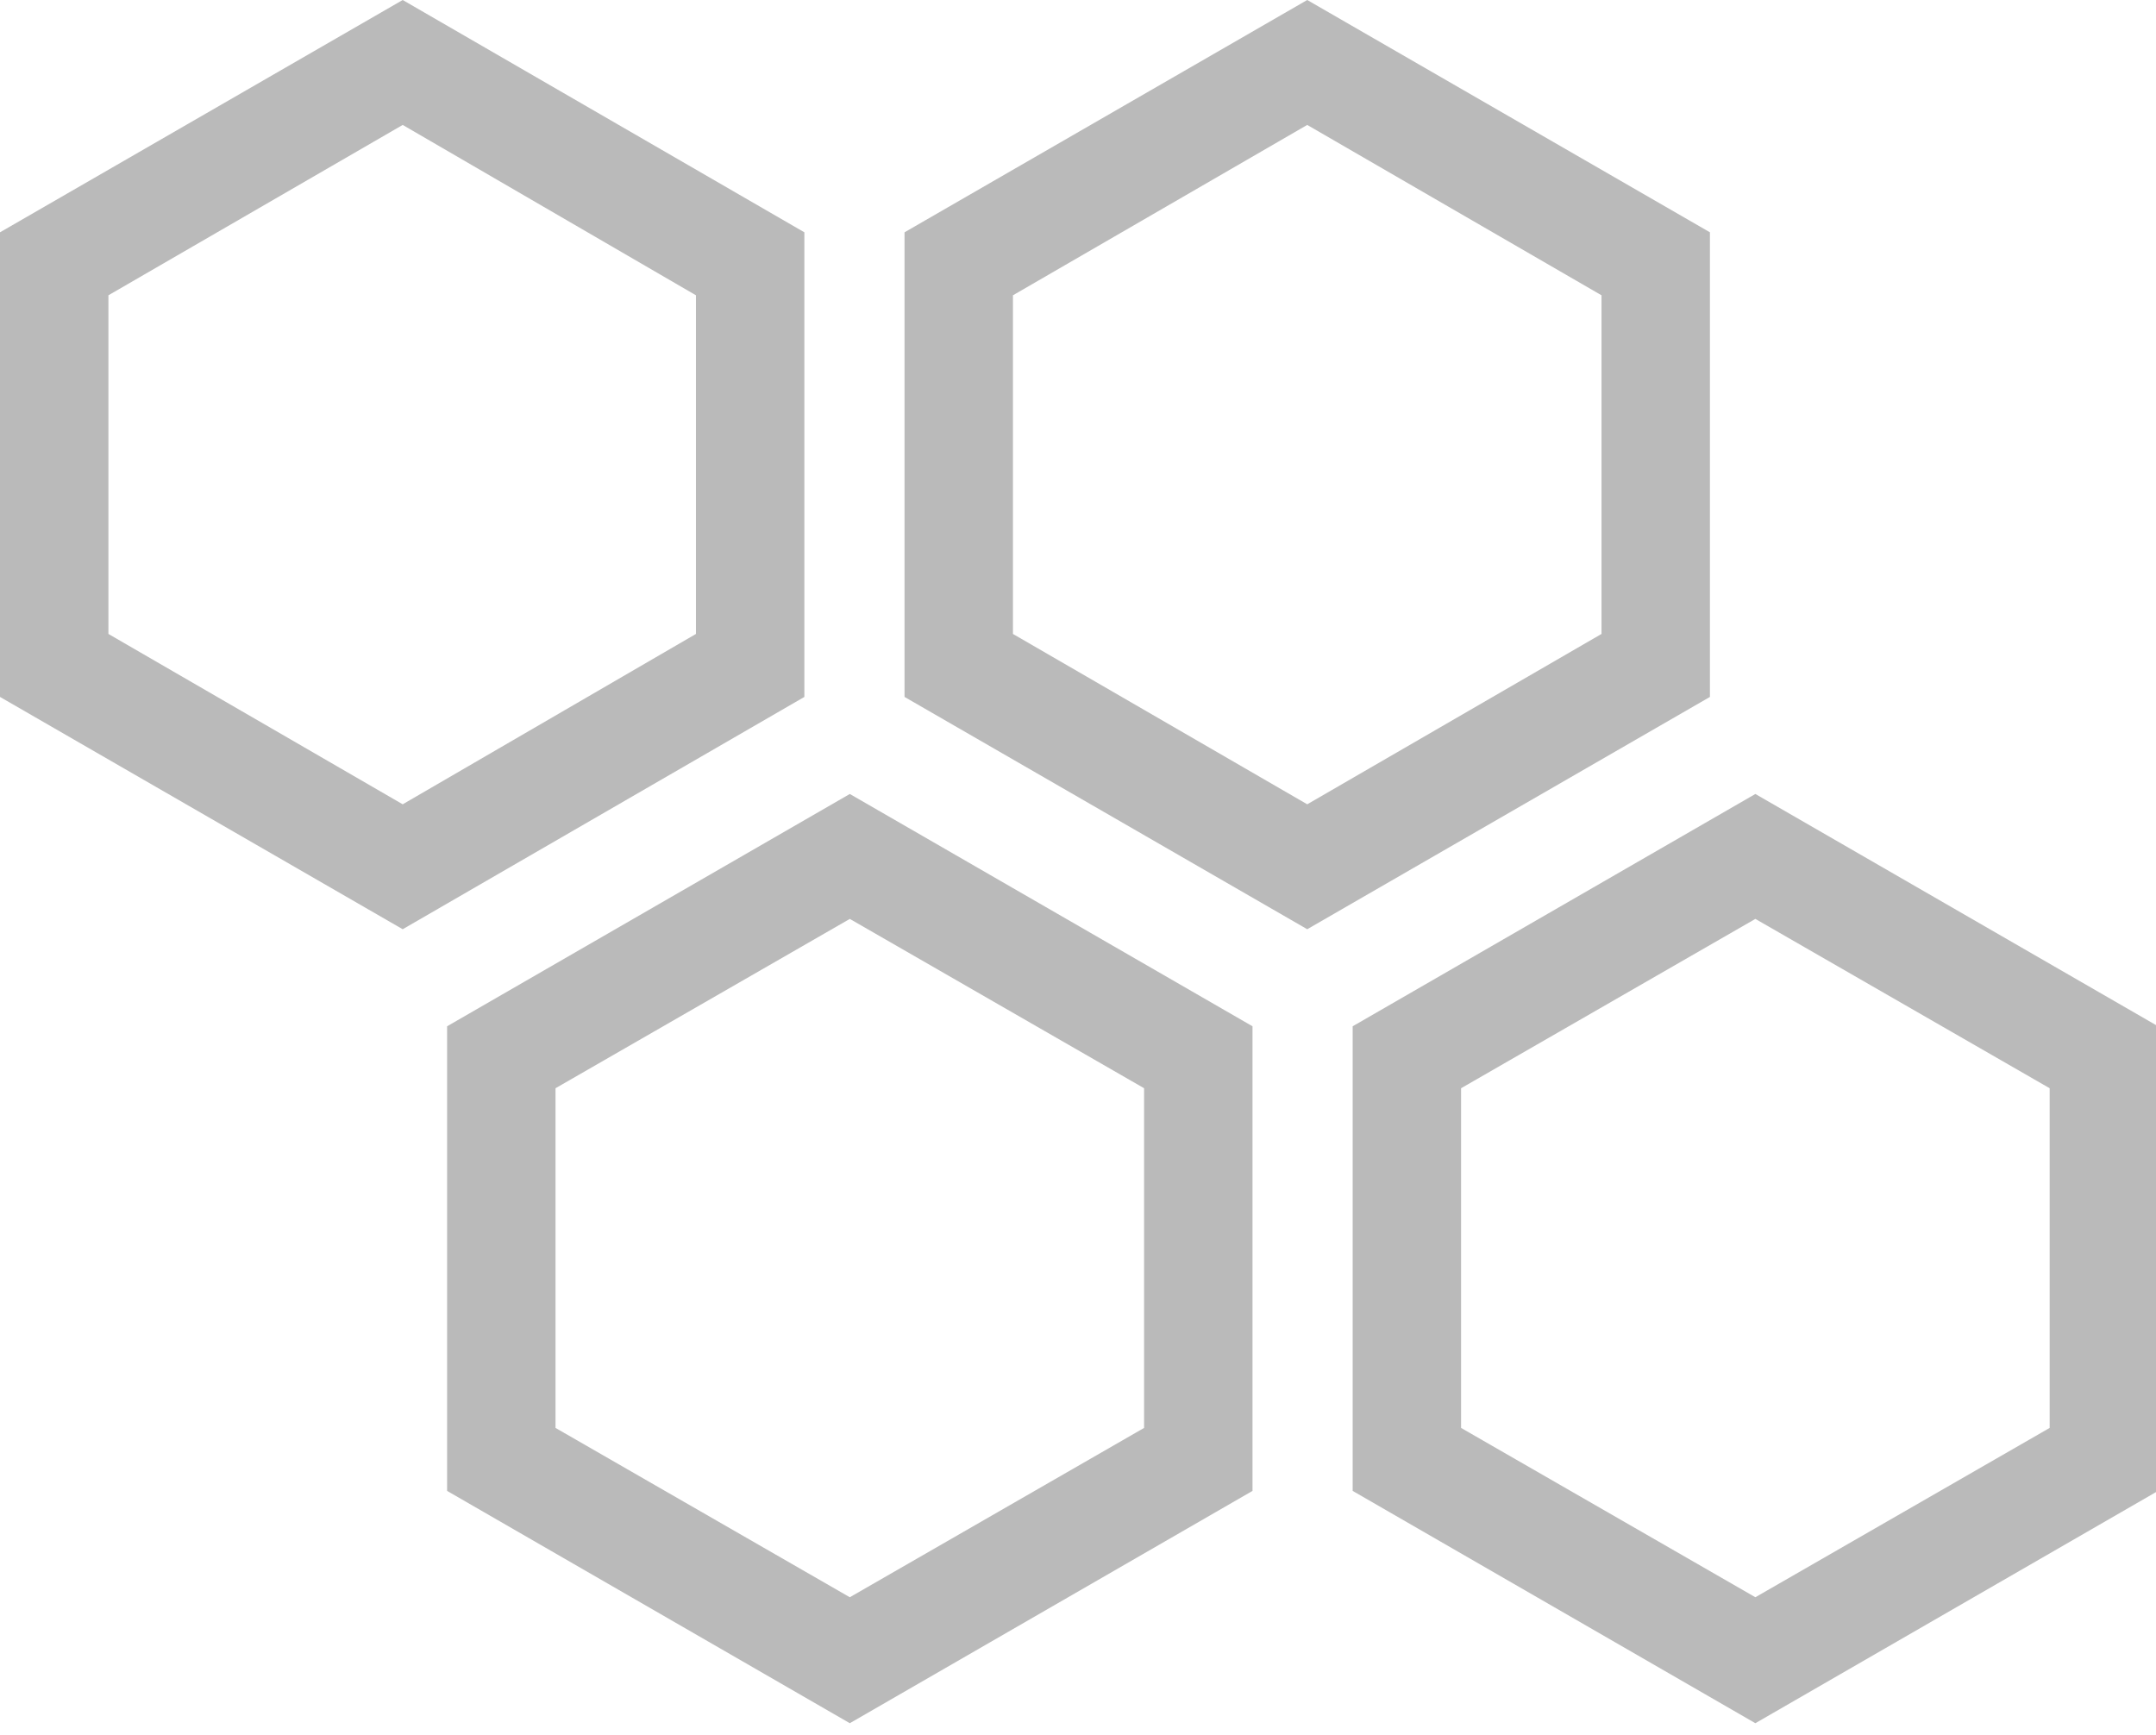
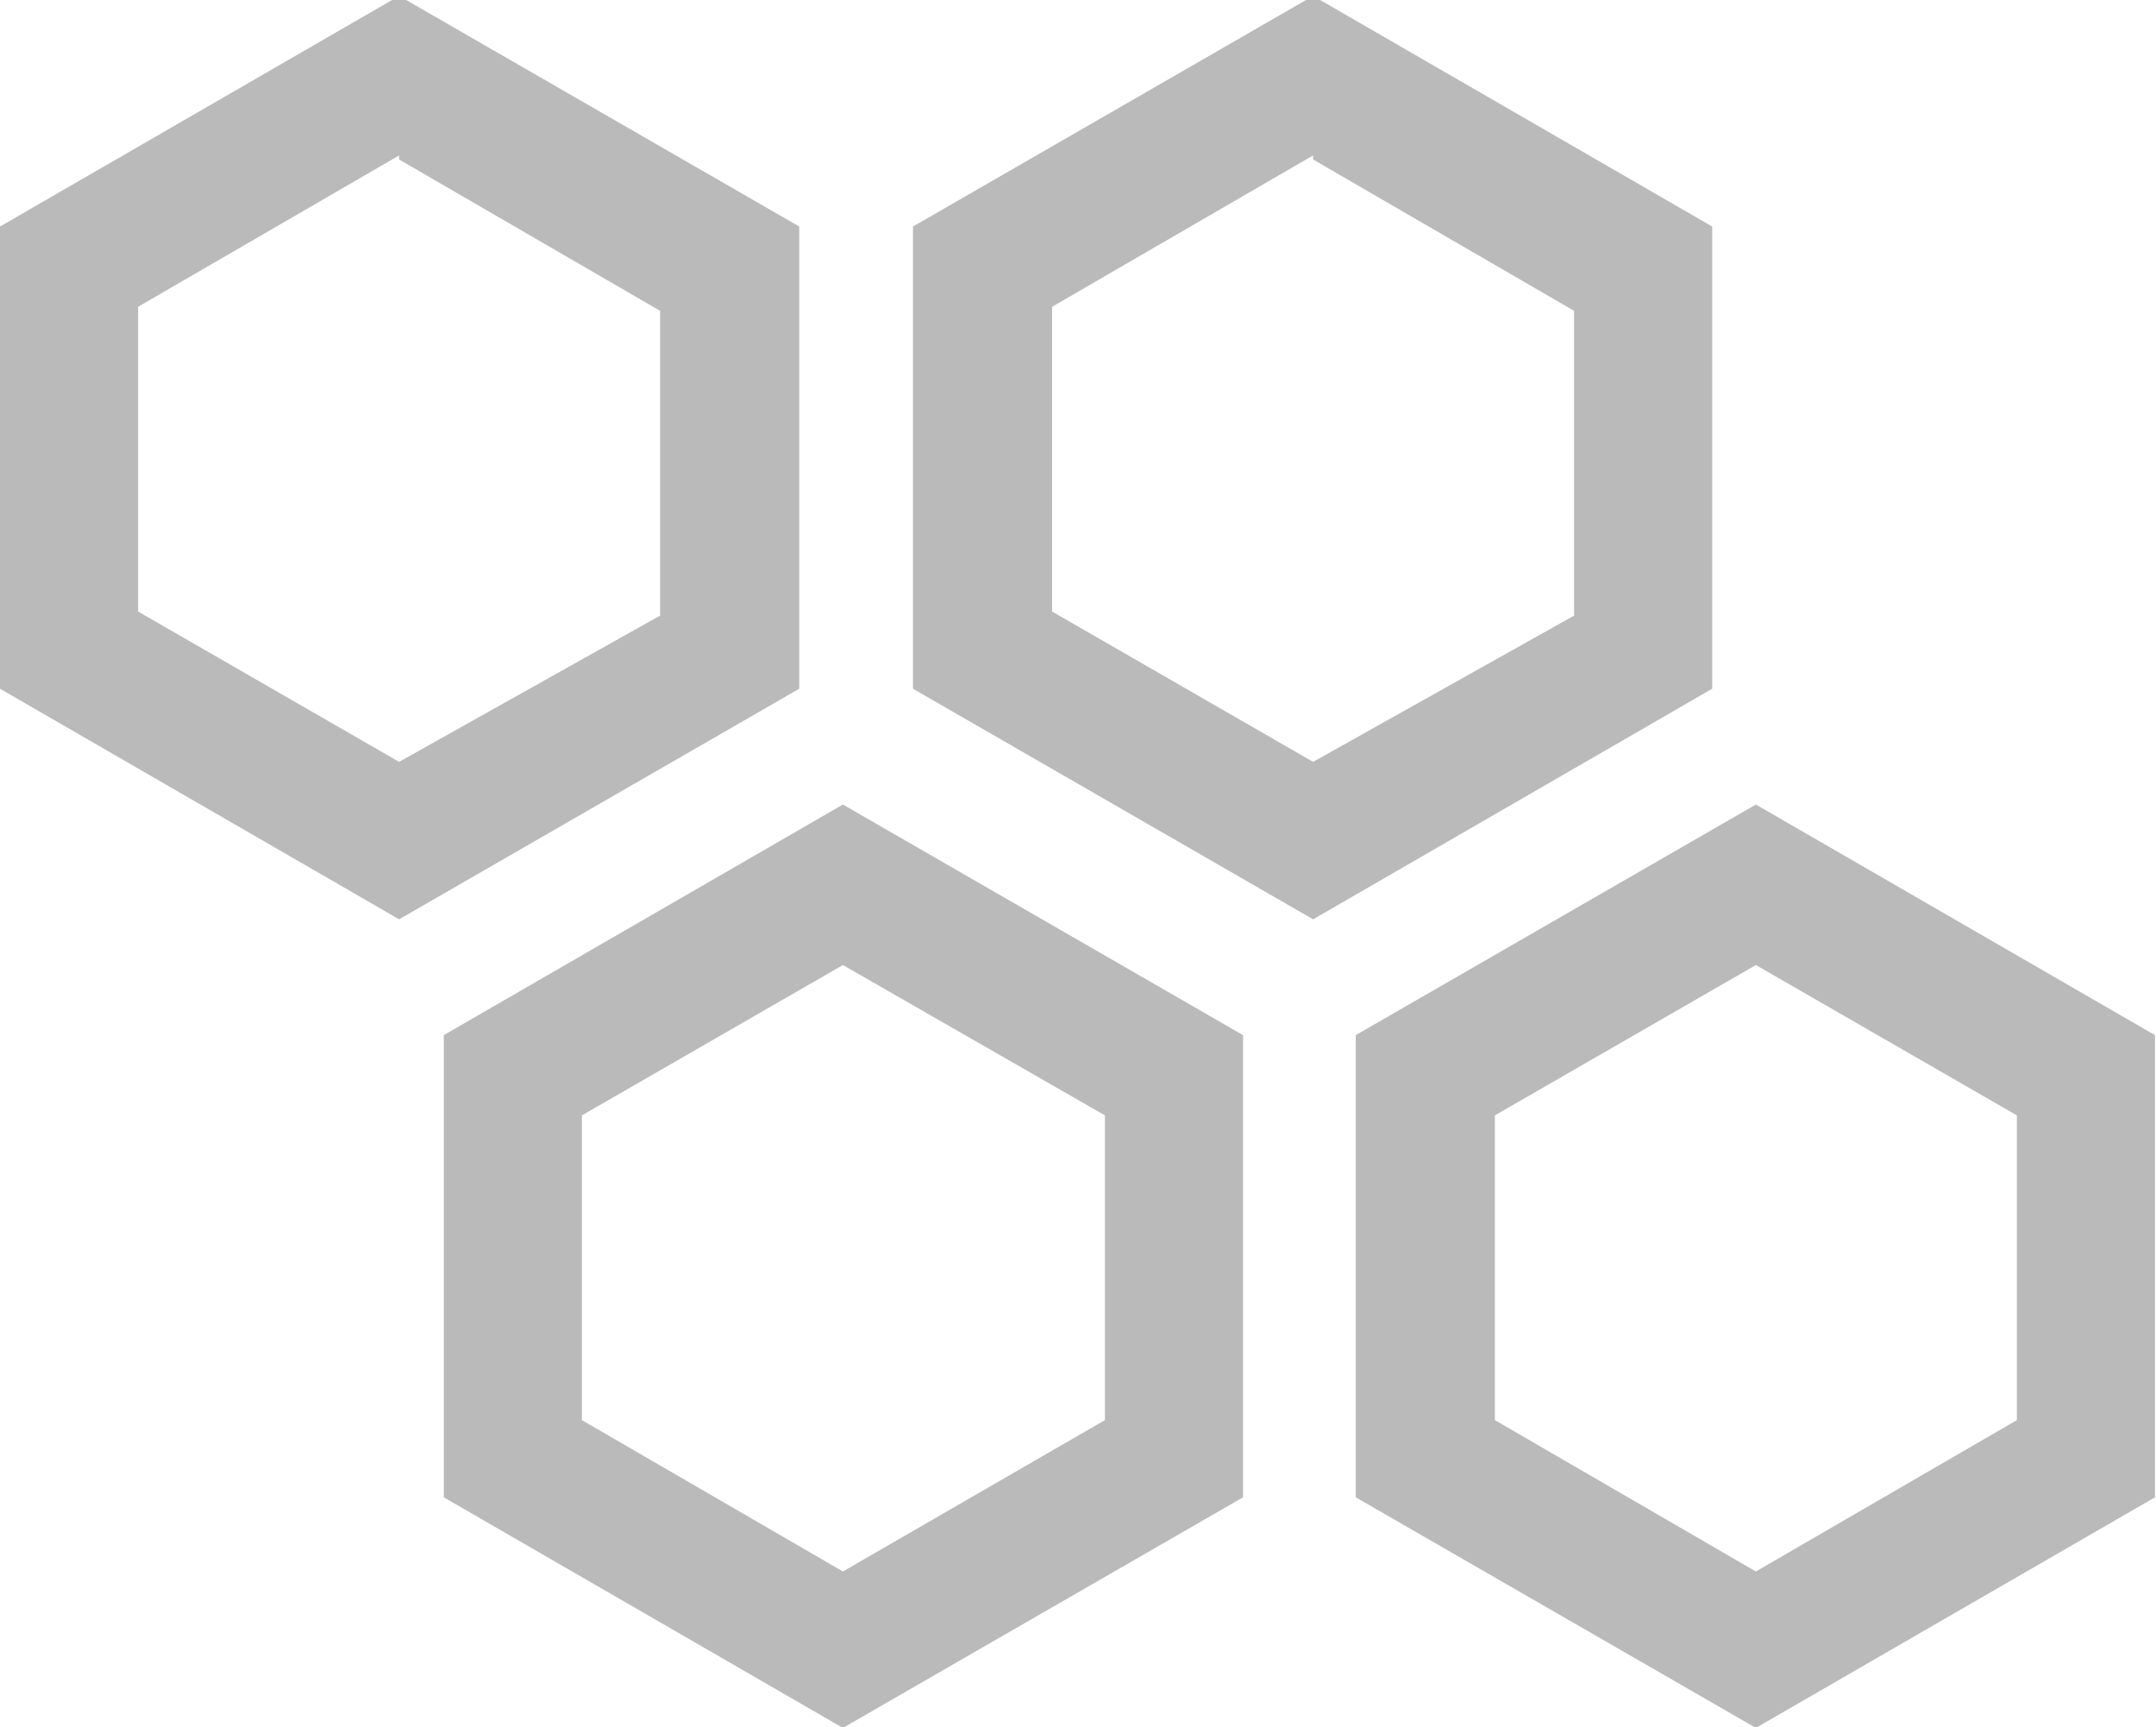
- <svg xmlns="http://www.w3.org/2000/svg" id="Layer_1" data-name="Layer 1" viewBox="0 0 20.88 16.8">
+ <svg xmlns="http://www.w3.org/2000/svg" id="Layer_1" data-name="Layer 1" viewBox="0 0 21.23 17">
  <defs>
    <style>.cls-1{fill:#bababa;}</style>
  </defs>
-   <path class="cls-1" d="M8.23,8.9l2.85,1.64v3.29L8.23,15.47,5.38,13.83V10.54L8.23,8.9m0-1.21L4.33,9.94v4.5l3.9,2.25,3.9-2.25V9.94L8.23,7.69Z" />
-   <path class="cls-1" d="M17,8.9l2.85,1.64v3.29L17,15.47l-2.85-1.64V10.54L17,8.9m0-1.21-3.9,2.25v4.5L17,16.69l3.9-2.25V9.94L17,7.69Z" />
-   <path class="cls-1" d="M12.66,1.21l2.85,1.65V6.14L12.66,7.79,9.81,6.14V2.86l2.85-1.65m0-1.21L8.76,2.25v4.5L12.66,9l3.9-2.25V2.25L12.66,0Z" />
-   <path class="cls-1" d="M3.9,1.21,6.74,2.86V6.14L3.9,7.79,1.05,6.14V2.86L3.9,1.21M3.9,0,0,2.25v4.5L3.9,9,7.79,6.75V2.25L3.9,0Z" />
+   <path class="cls-1" d="M397.69,401l2.58,1.48v3l-2.58,1.49-2.57-1.49v-3l2.57-1.48m0-1.58-3.93,2.27v4.55l3.93,2.27,3.94-2.27v-4.55l-3.94-2.27Z" transform="translate(-389.39 -391.5)" />
+   <path class="cls-1" d="M406.68,401l2.57,1.48v3l-2.57,1.49-2.57-1.49v-3l2.57-1.48m0-1.58-3.94,2.27v4.55l3.94,2.27,3.93-2.27v-4.55l-3.93-2.27Z" transform="translate(-389.39 -391.5)" />
+   <path class="cls-1" d="M402.32,393.07l2.57,1.49v3L402.32,399l-2.57-1.48v-3l2.57-1.49m0-1.57-3.94,2.27v4.55l3.94,2.27,3.93-2.27v-4.55l-3.93-2.27Z" transform="translate(-389.39 -391.5)" />
+   <path class="cls-1" d="M393.32,393.07l2.57,1.49v3L393.32,399l-2.57-1.48v-3l2.57-1.49m0-1.57-3.93,2.27v4.55l3.93,2.27,3.94-2.27v-4.55l-3.94-2.27Z" transform="translate(-389.39 -391.5)" />
</svg>
